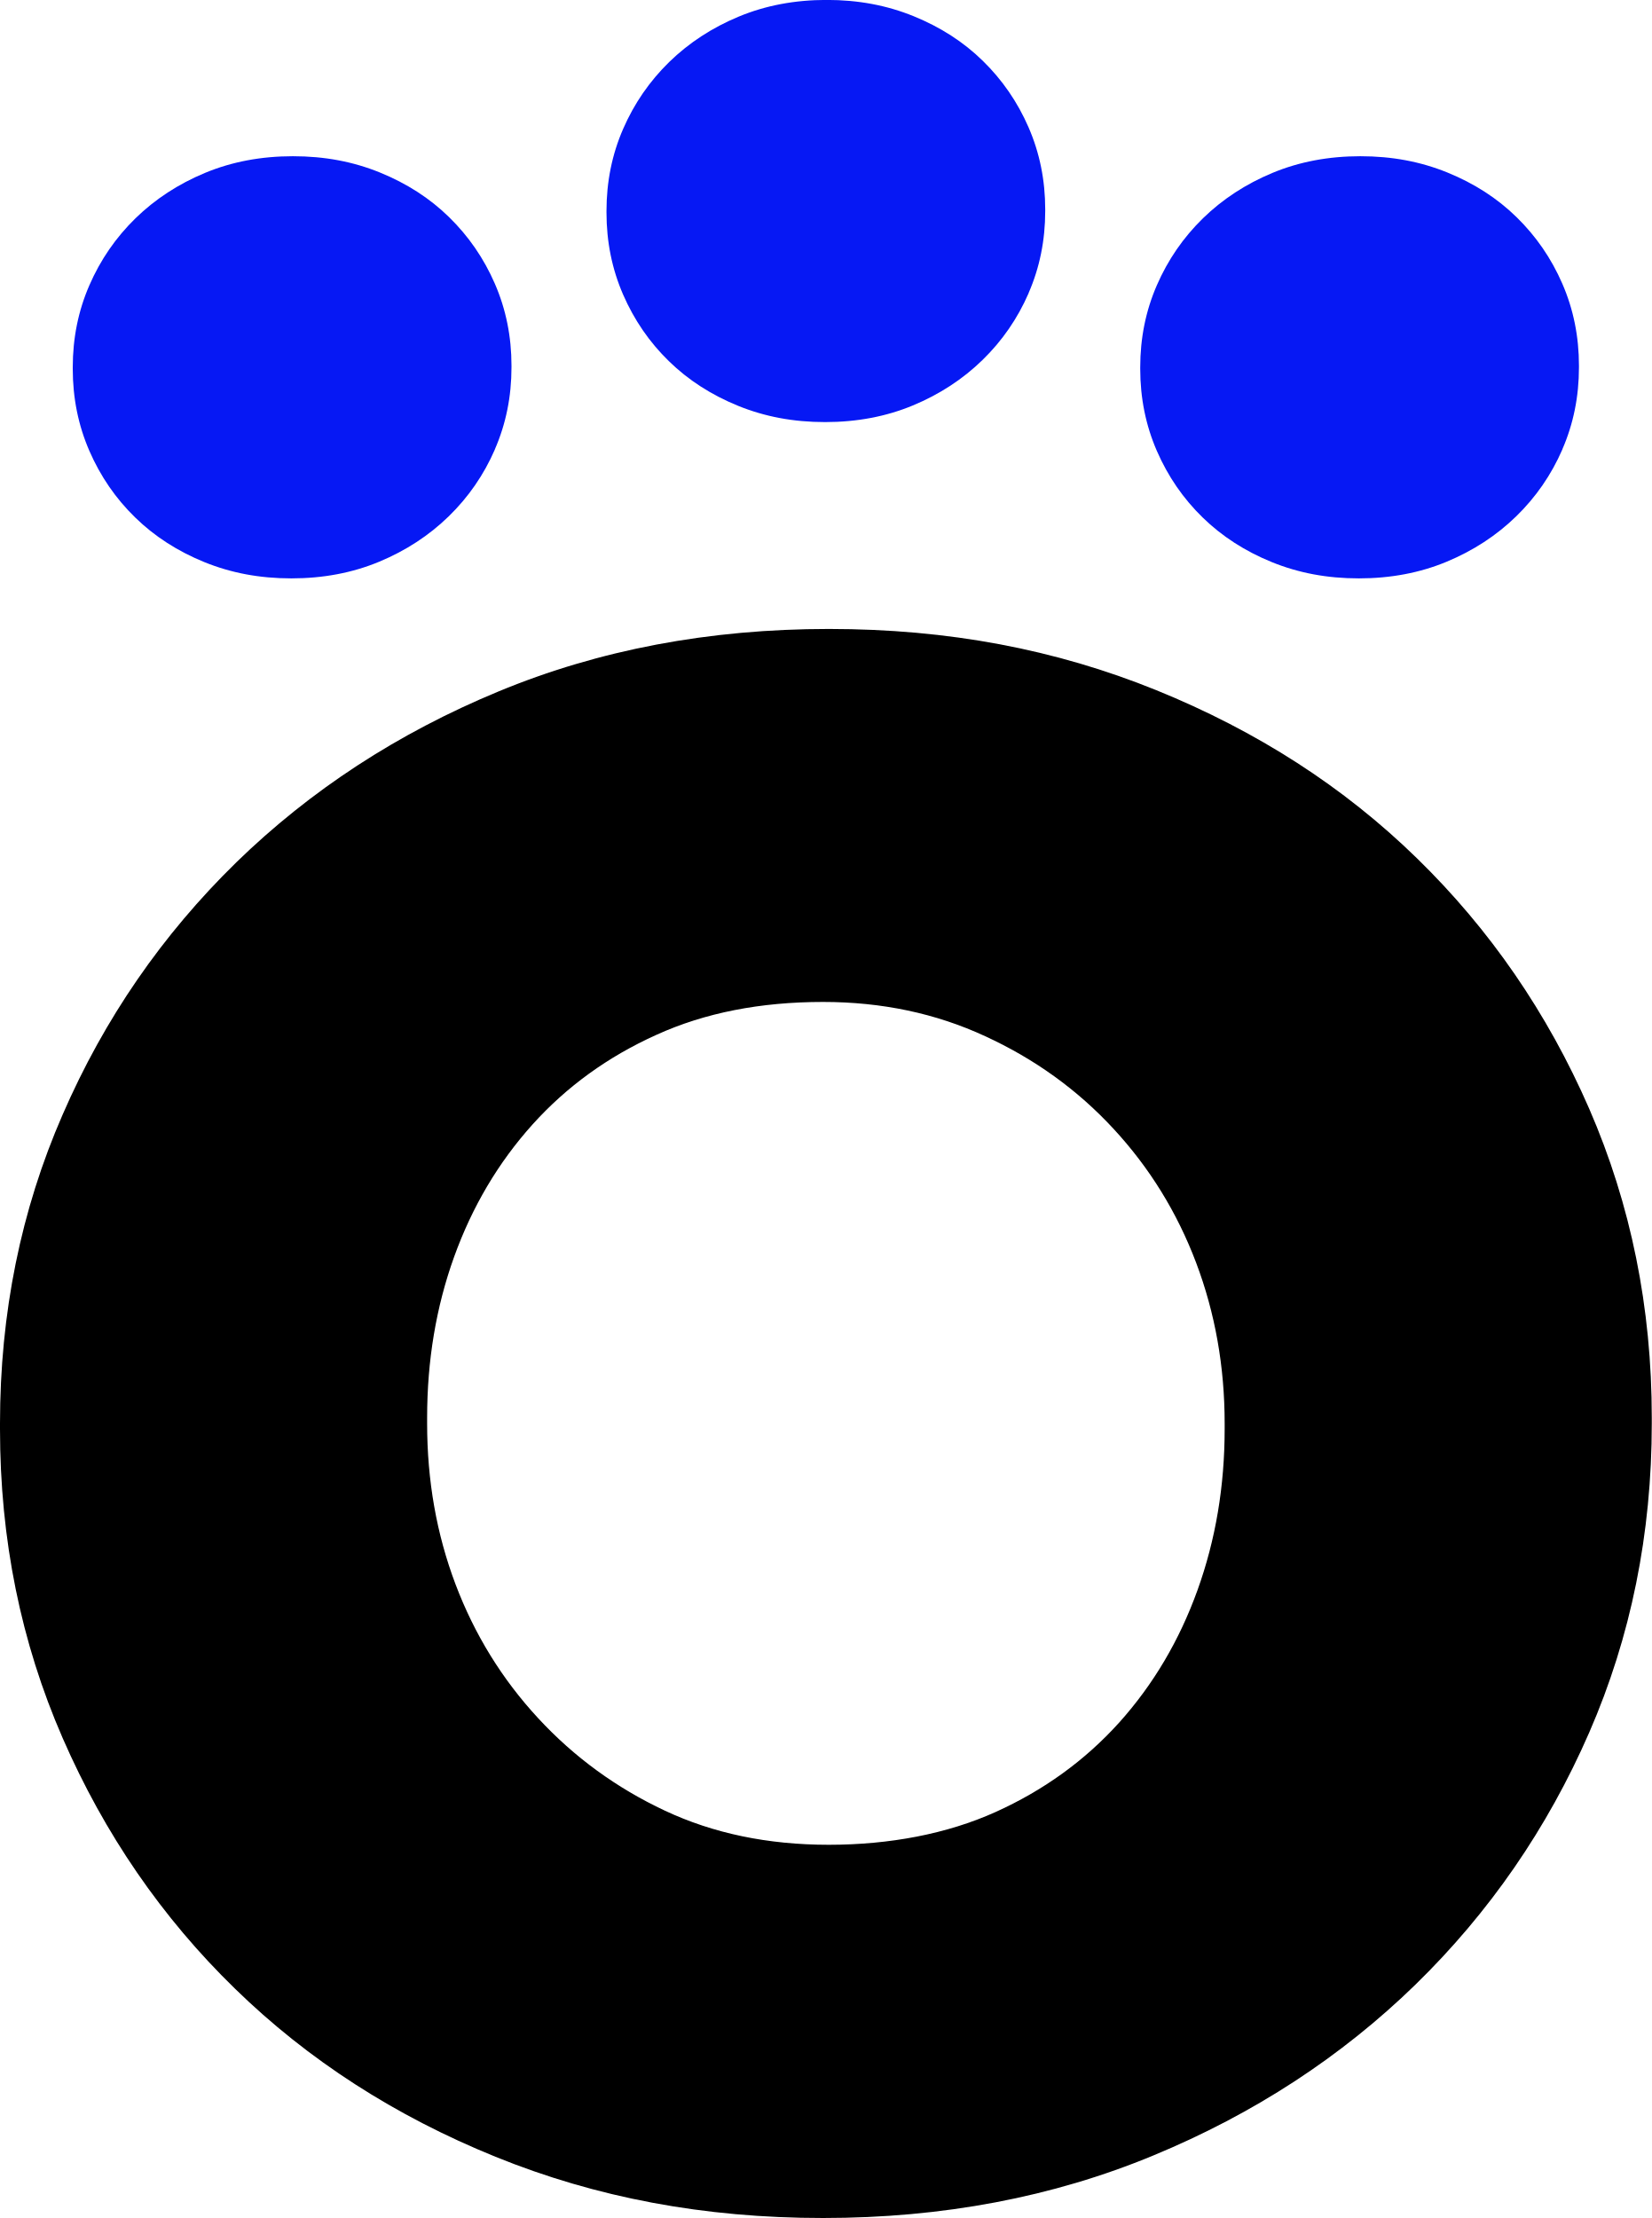
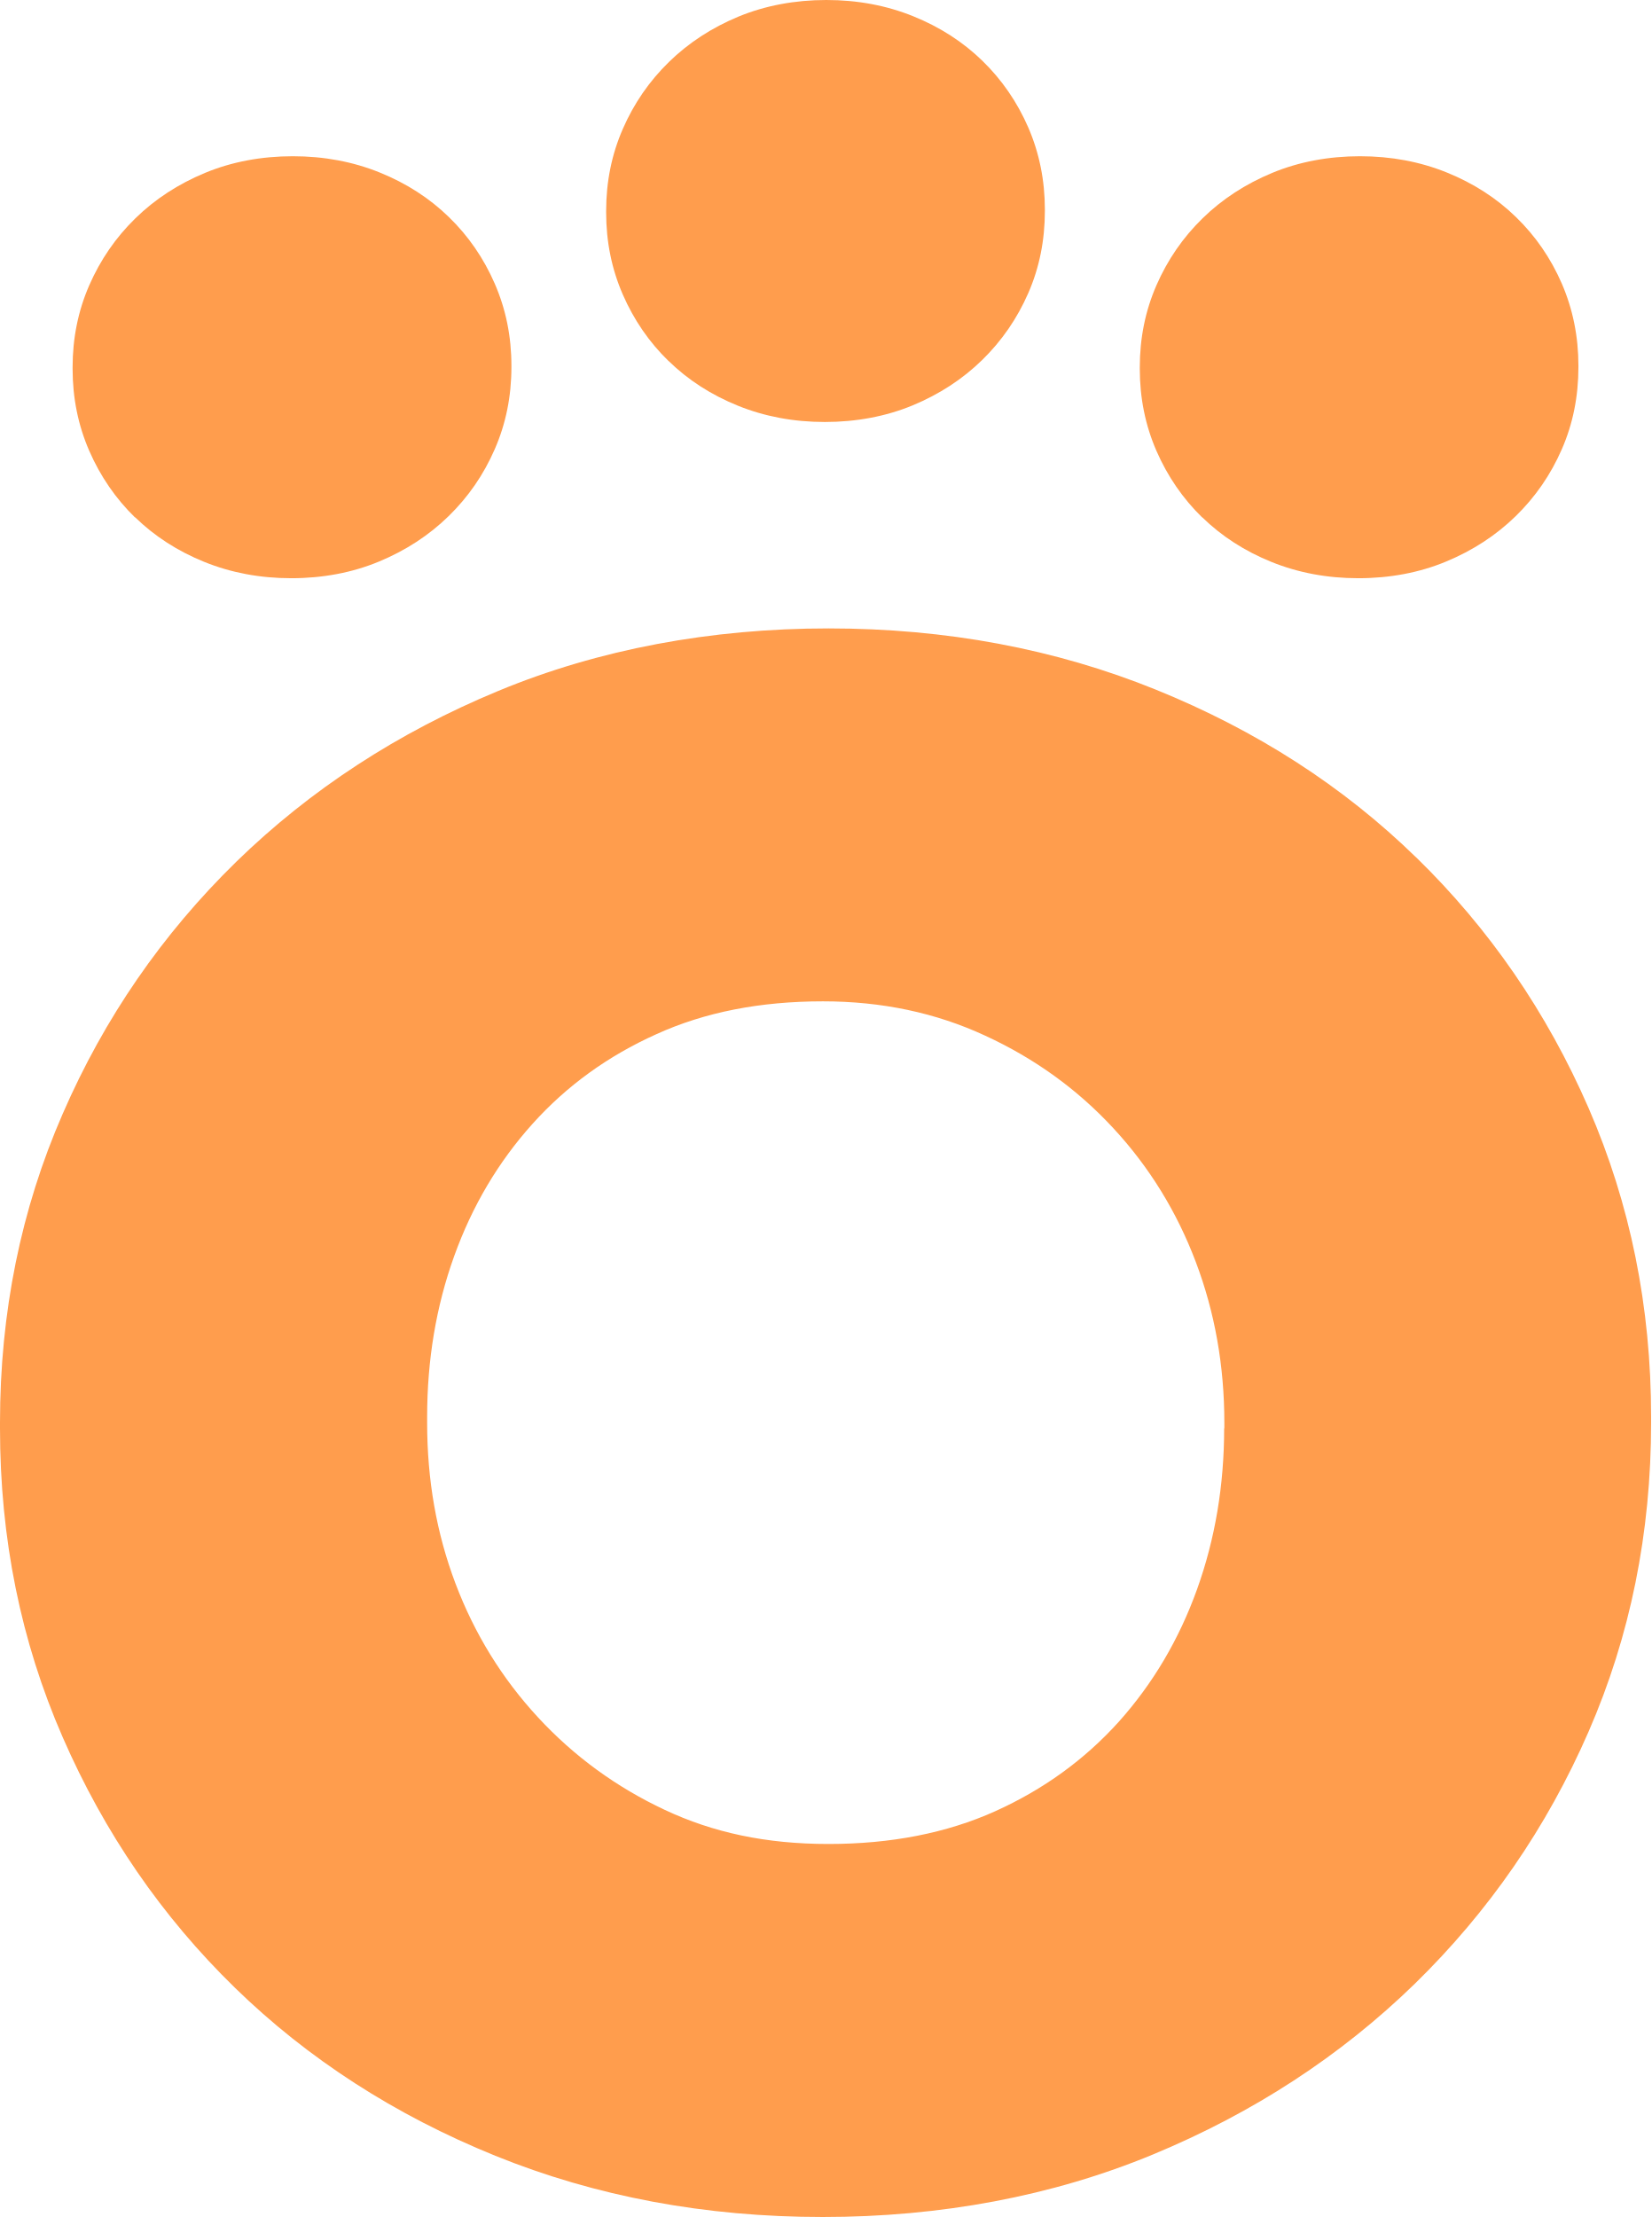
- <svg xmlns="http://www.w3.org/2000/svg" id="_图层_1" data-name="图层 1" viewBox="0 0 223.41 300">
+ <svg xmlns="http://www.w3.org/2000/svg" id="_图层_1" data-name="图层 1" viewBox="0 0 175.35 235.42">
  <defs>
    <style>
      .cls-1 {
-         fill: #0618f4;
+         fill: #ff9d4d;
      }
    </style>
  </defs>
-   <path d="M214.95,234.33c-5.66,12.98-13.49,24.33-23.51,34.11-10.02,9.75-21.82,17.46-35.44,23.1-13.6,5.64-28.49,8.46-44.67,8.46s-30.69-2.76-44.31-8.28c-13.6-5.52-25.36-13.1-35.23-22.73-9.89-9.62-17.66-20.94-23.31-33.89-5.66-12.98-8.48-26.9-8.48-41.82v-.75c0-14.89,2.82-28.84,8.48-41.79,5.64-12.98,13.48-24.33,23.49-34.11,10.02-9.75,21.82-17.46,35.44-23.1,13.6-5.64,28.51-8.46,44.69-8.46s30.67,2.76,44.29,8.28c13.6,5.52,25.36,13.07,35.25,22.73,9.87,9.62,17.65,20.91,23.31,33.89,5.64,12.98,8.46,26.9,8.46,41.79v.78c0,14.89-2.82,28.84-8.46,41.79ZM165.64,192.54c0-7.71-1.29-14.95-3.86-21.75-2.57-6.8-6.3-12.85-11.18-18.12-4.87-5.27-10.66-9.44-17.34-12.51-6.68-3.1-14-4.64-21.94-4.64-8.48,0-15.99,1.47-22.54,4.45-6.55,2.95-12.13,6.99-16.76,12.13-4.62,5.14-8.15,11.1-10.6,17.9s-3.65,14.07-3.65,21.75v.78c0,7.71,1.27,14.95,3.84,21.75,2.57,6.8,6.3,12.85,11.18,18.12,4.87,5.27,10.6,9.44,17.15,12.51,6.54,3.07,13.92,4.61,22.15,4.61s15.99-1.47,22.54-4.42c6.54-2.95,12.13-6.99,16.76-12.13,4.61-5.14,8.13-11.1,10.58-17.9s3.67-14.07,3.67-21.79v-.75Z" />
-   <path class="cls-1" d="M139.13,39.64c-1.5,3.45-3.58,6.46-6.25,9.06-2.66,2.59-5.8,4.64-9.41,6.14-3.61,1.5-7.57,2.25-11.87,2.25s-8.15-.73-11.77-2.2c-3.61-1.47-6.74-3.48-9.36-6.04-2.63-2.56-4.69-5.56-6.19-9-1.5-3.45-2.25-7.14-2.25-11.11v-.2c0-3.96.75-7.66,2.25-11.1,1.5-3.45,3.58-6.46,6.24-9.06,2.66-2.59,5.8-4.64,9.41-6.14,3.61-1.5,7.57-2.25,11.87-2.25s8.15.73,11.77,2.2c3.61,1.47,6.74,3.47,9.36,6.04,2.62,2.56,4.69,5.55,6.19,9,1.5,3.45,2.25,7.14,2.25,11.1v.21c0,3.96-.75,7.66-2.25,11.1Z" />
-   <g>
-     <path class="cls-1" d="M66.94,60.78c-1.5,3.45-3.58,6.46-6.25,9.06-2.66,2.59-5.8,4.64-9.41,6.14-3.61,1.5-7.57,2.25-11.87,2.25s-8.15-.73-11.77-2.2c-3.61-1.47-6.74-3.48-9.36-6.04-2.63-2.56-4.69-5.56-6.19-9-1.5-3.45-2.25-7.14-2.25-11.11v-.2c0-3.96.75-7.66,2.25-11.1,1.5-3.45,3.58-6.46,6.24-9.06,2.66-2.59,5.8-4.64,9.41-6.14,3.61-1.5,7.57-2.25,11.87-2.25s8.15.73,11.77,2.2c3.61,1.47,6.74,3.47,9.36,6.04,2.62,2.56,4.69,5.55,6.19,9,1.5,3.45,2.25,7.14,2.25,11.1v.21c0,3.96-.75,7.66-2.25,11.1Z" />
-     <path class="cls-1" d="M211.32,60.78c-1.5,3.45-3.58,6.46-6.25,9.06-2.66,2.59-5.8,4.64-9.41,6.14-3.61,1.5-7.57,2.25-11.87,2.25s-8.15-.73-11.77-2.2c-3.61-1.47-6.74-3.48-9.36-6.04-2.63-2.56-4.69-5.56-6.19-9-1.5-3.45-2.25-7.14-2.25-11.11v-.2c0-3.96.75-7.66,2.25-11.1,1.5-3.45,3.58-6.46,6.24-9.06,2.66-2.59,5.8-4.64,9.41-6.14,3.61-1.5,7.57-2.25,11.87-2.25s8.15.73,11.77,2.2c3.61,1.47,6.74,3.47,9.36,6.04,2.62,2.56,4.69,5.55,6.19,9,1.5,3.45,2.25,7.14,2.25,11.1v.21c0,3.96-.75,7.66-2.25,11.1Z" />
-   </g>
+   <path class="cls-1" d="M150.41,91.07c-7.76-7.58-16.99-13.51-27.67-17.84-10.69-4.33-22.28-6.5-34.76-6.5s-24.39,2.21-35.07,6.64c-10.69,4.43-19.95,10.48-27.81,18.13-7.86,7.68-14.01,16.58-18.44,26.77-4.44,10.16-6.66,21.11-6.66,32.8v.59c0,11.71,2.21,22.63,6.66,32.82,4.43,10.16,10.53,19.04,18.29,26.6,7.75,7.55,16.98,13.51,27.65,17.84,10.69,4.33,22.28,6.5,34.78,6.5s24.38-2.21,35.06-6.64c10.69-4.43,19.95-10.48,27.81-18.13,7.86-7.68,14.01-16.58,18.45-26.77,4.43-10.16,6.64-21.11,6.64-32.8v-.62c0-11.69-2.21-22.61-6.64-32.8-4.44-10.19-10.54-19.04-18.29-26.6ZM130,151.67c0,6.05-.96,11.76-2.88,17.1s-4.69,10.01-8.3,14.05c-3.63,4.03-8.02,7.21-13.15,9.52-5.14,2.31-11.05,3.47-17.69,3.47s-12.25-1.21-17.38-3.62c-5.14-2.41-9.63-5.68-13.46-9.82s-6.75-8.88-8.77-14.22c-2.02-5.34-3.01-11.02-3.01-17.07v-.62c0-6.03.95-11.74,2.87-17.07,1.92-5.34,4.69-10.01,8.32-14.05s8.01-7.21,13.15-9.52c5.14-2.34,11.03-3.49,17.69-3.49,6.24,0,11.98,1.21,17.22,3.64,5.24,2.41,9.78,5.68,13.61,9.82,3.83,4.13,6.75,8.88,8.77,14.22,2.02,5.34,3.03,11.02,3.03,17.07v.59Z" />
+   <path class="cls-1" d="M71.01,38.34c2.06,2.01,4.51,3.59,7.35,4.74,2.84,1.15,5.92,1.73,9.24,1.73s6.48-.59,9.31-1.76c2.84-1.18,5.3-2.78,7.39-4.82,2.09-2.04,3.72-4.41,4.9-7.11,1.18-2.7,1.76-5.61,1.76-8.71v-.16c0-3.1-.59-6.01-1.76-8.71-1.18-2.71-2.8-5.06-4.86-7.07-2.06-2.01-4.51-3.59-7.35-4.74-2.84-1.15-5.92-1.73-9.24-1.73s-6.48.59-9.32,1.76c-2.84,1.18-5.3,2.78-7.39,4.82-2.09,2.04-3.72,4.4-4.9,7.11-1.18,2.7-1.77,5.61-1.77,8.71v.16c0,3.11.59,6.01,1.77,8.72,1.18,2.7,2.8,5.06,4.86,7.06Z" />
+   <path class="cls-1" d="M14.35,54.93c2.06,2.01,4.51,3.59,7.35,4.74,2.84,1.15,5.92,1.73,9.24,1.73s6.48-.59,9.31-1.77c2.84-1.18,5.3-2.78,7.39-4.82,2.09-2.04,3.72-4.4,4.9-7.11,1.18-2.7,1.77-5.61,1.77-8.71v-.16c0-3.1-.59-6-1.77-8.71-1.18-2.71-2.8-5.06-4.86-7.06-2.06-2.01-4.51-3.59-7.35-4.74-2.84-1.15-5.92-1.73-9.24-1.73s-6.48.59-9.32,1.77c-2.84,1.18-5.3,2.78-7.39,4.82-2.09,2.04-3.72,4.41-4.9,7.11-1.18,2.7-1.77,5.61-1.77,8.71v.16c0,3.11.59,6.01,1.77,8.72,1.18,2.7,2.8,5.06,4.86,7.07Z" />
+   <path class="cls-1" d="M127.67,54.93c2.06,2.01,4.51,3.59,7.35,4.74,2.84,1.15,5.92,1.73,9.24,1.73s6.48-.59,9.31-1.77c2.84-1.18,5.3-2.78,7.39-4.82,2.09-2.04,3.72-4.4,4.9-7.11,1.18-2.7,1.76-5.61,1.76-8.71v-.16c0-3.1-.59-6-1.76-8.71-1.18-2.71-2.8-5.06-4.86-7.06-2.06-2.01-4.51-3.59-7.35-4.74-2.84-1.15-5.92-1.73-9.23-1.73s-6.48.59-9.32,1.77c-2.84,1.18-5.3,2.78-7.39,4.82-2.09,2.04-3.72,4.41-4.9,7.11-1.18,2.7-1.77,5.61-1.77,8.71v.16c0,3.11.59,6.01,1.77,8.72,1.18,2.7,2.8,5.06,4.86,7.07Z" />
</svg>
